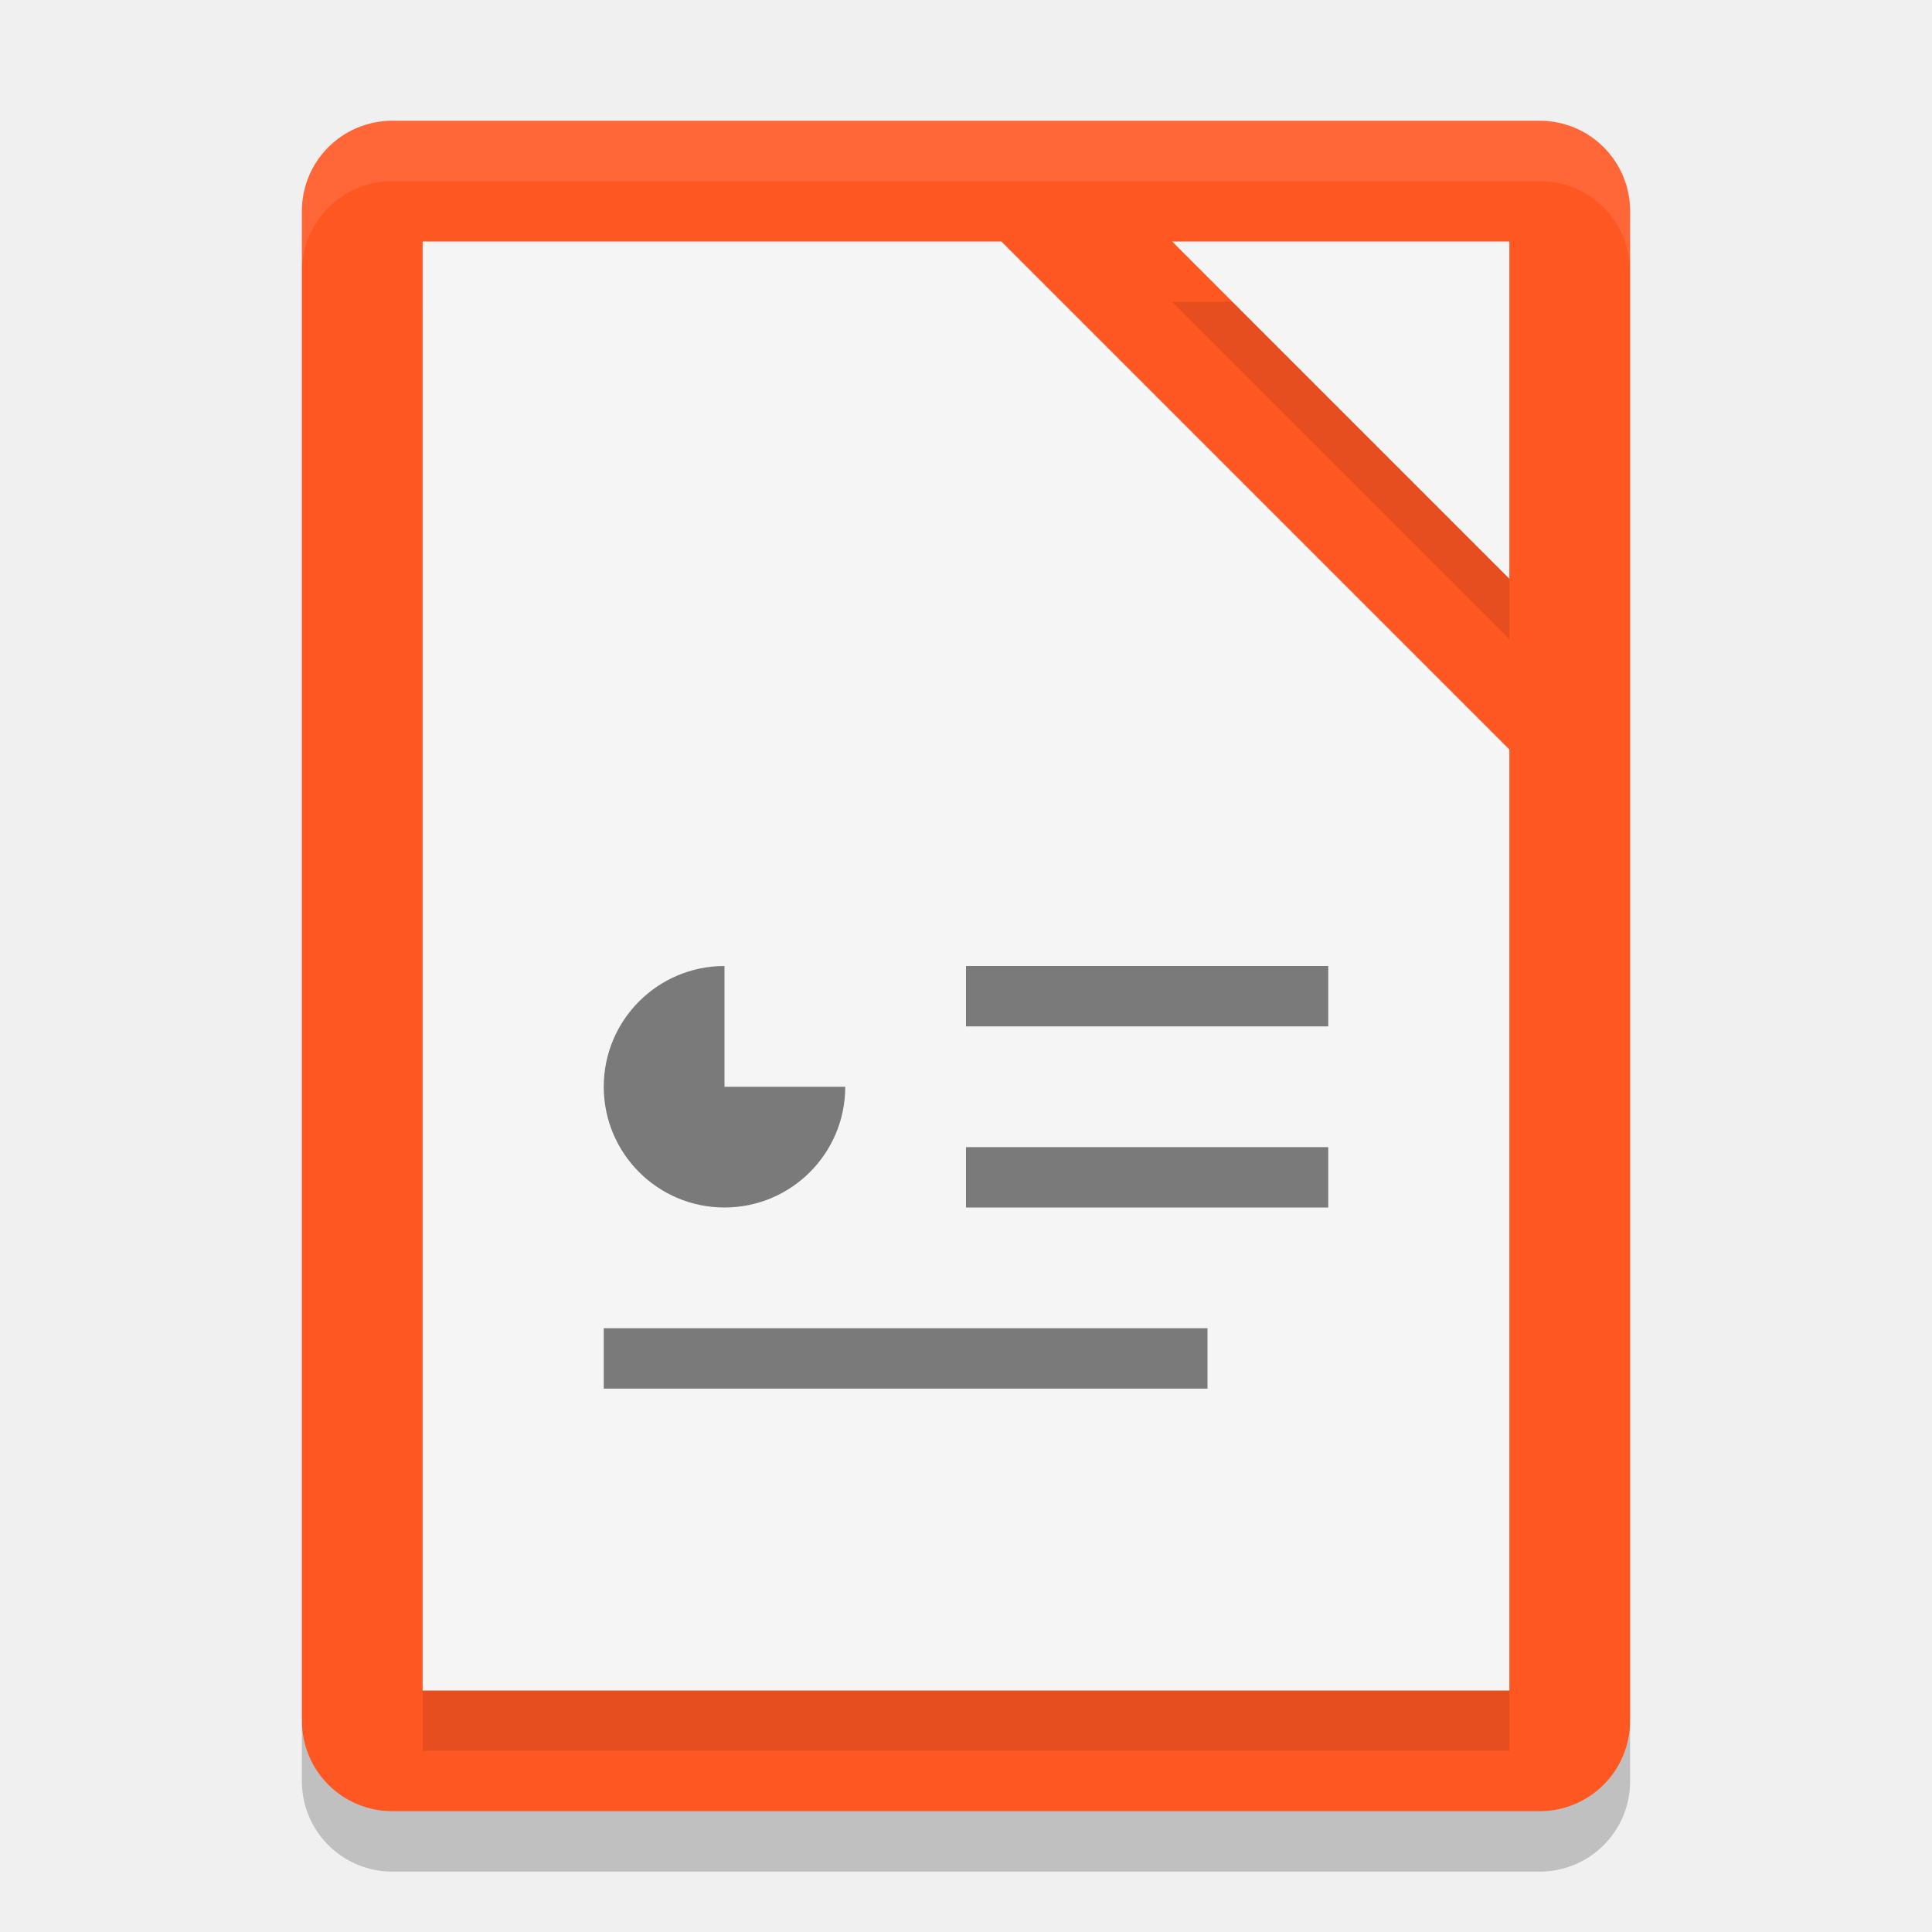
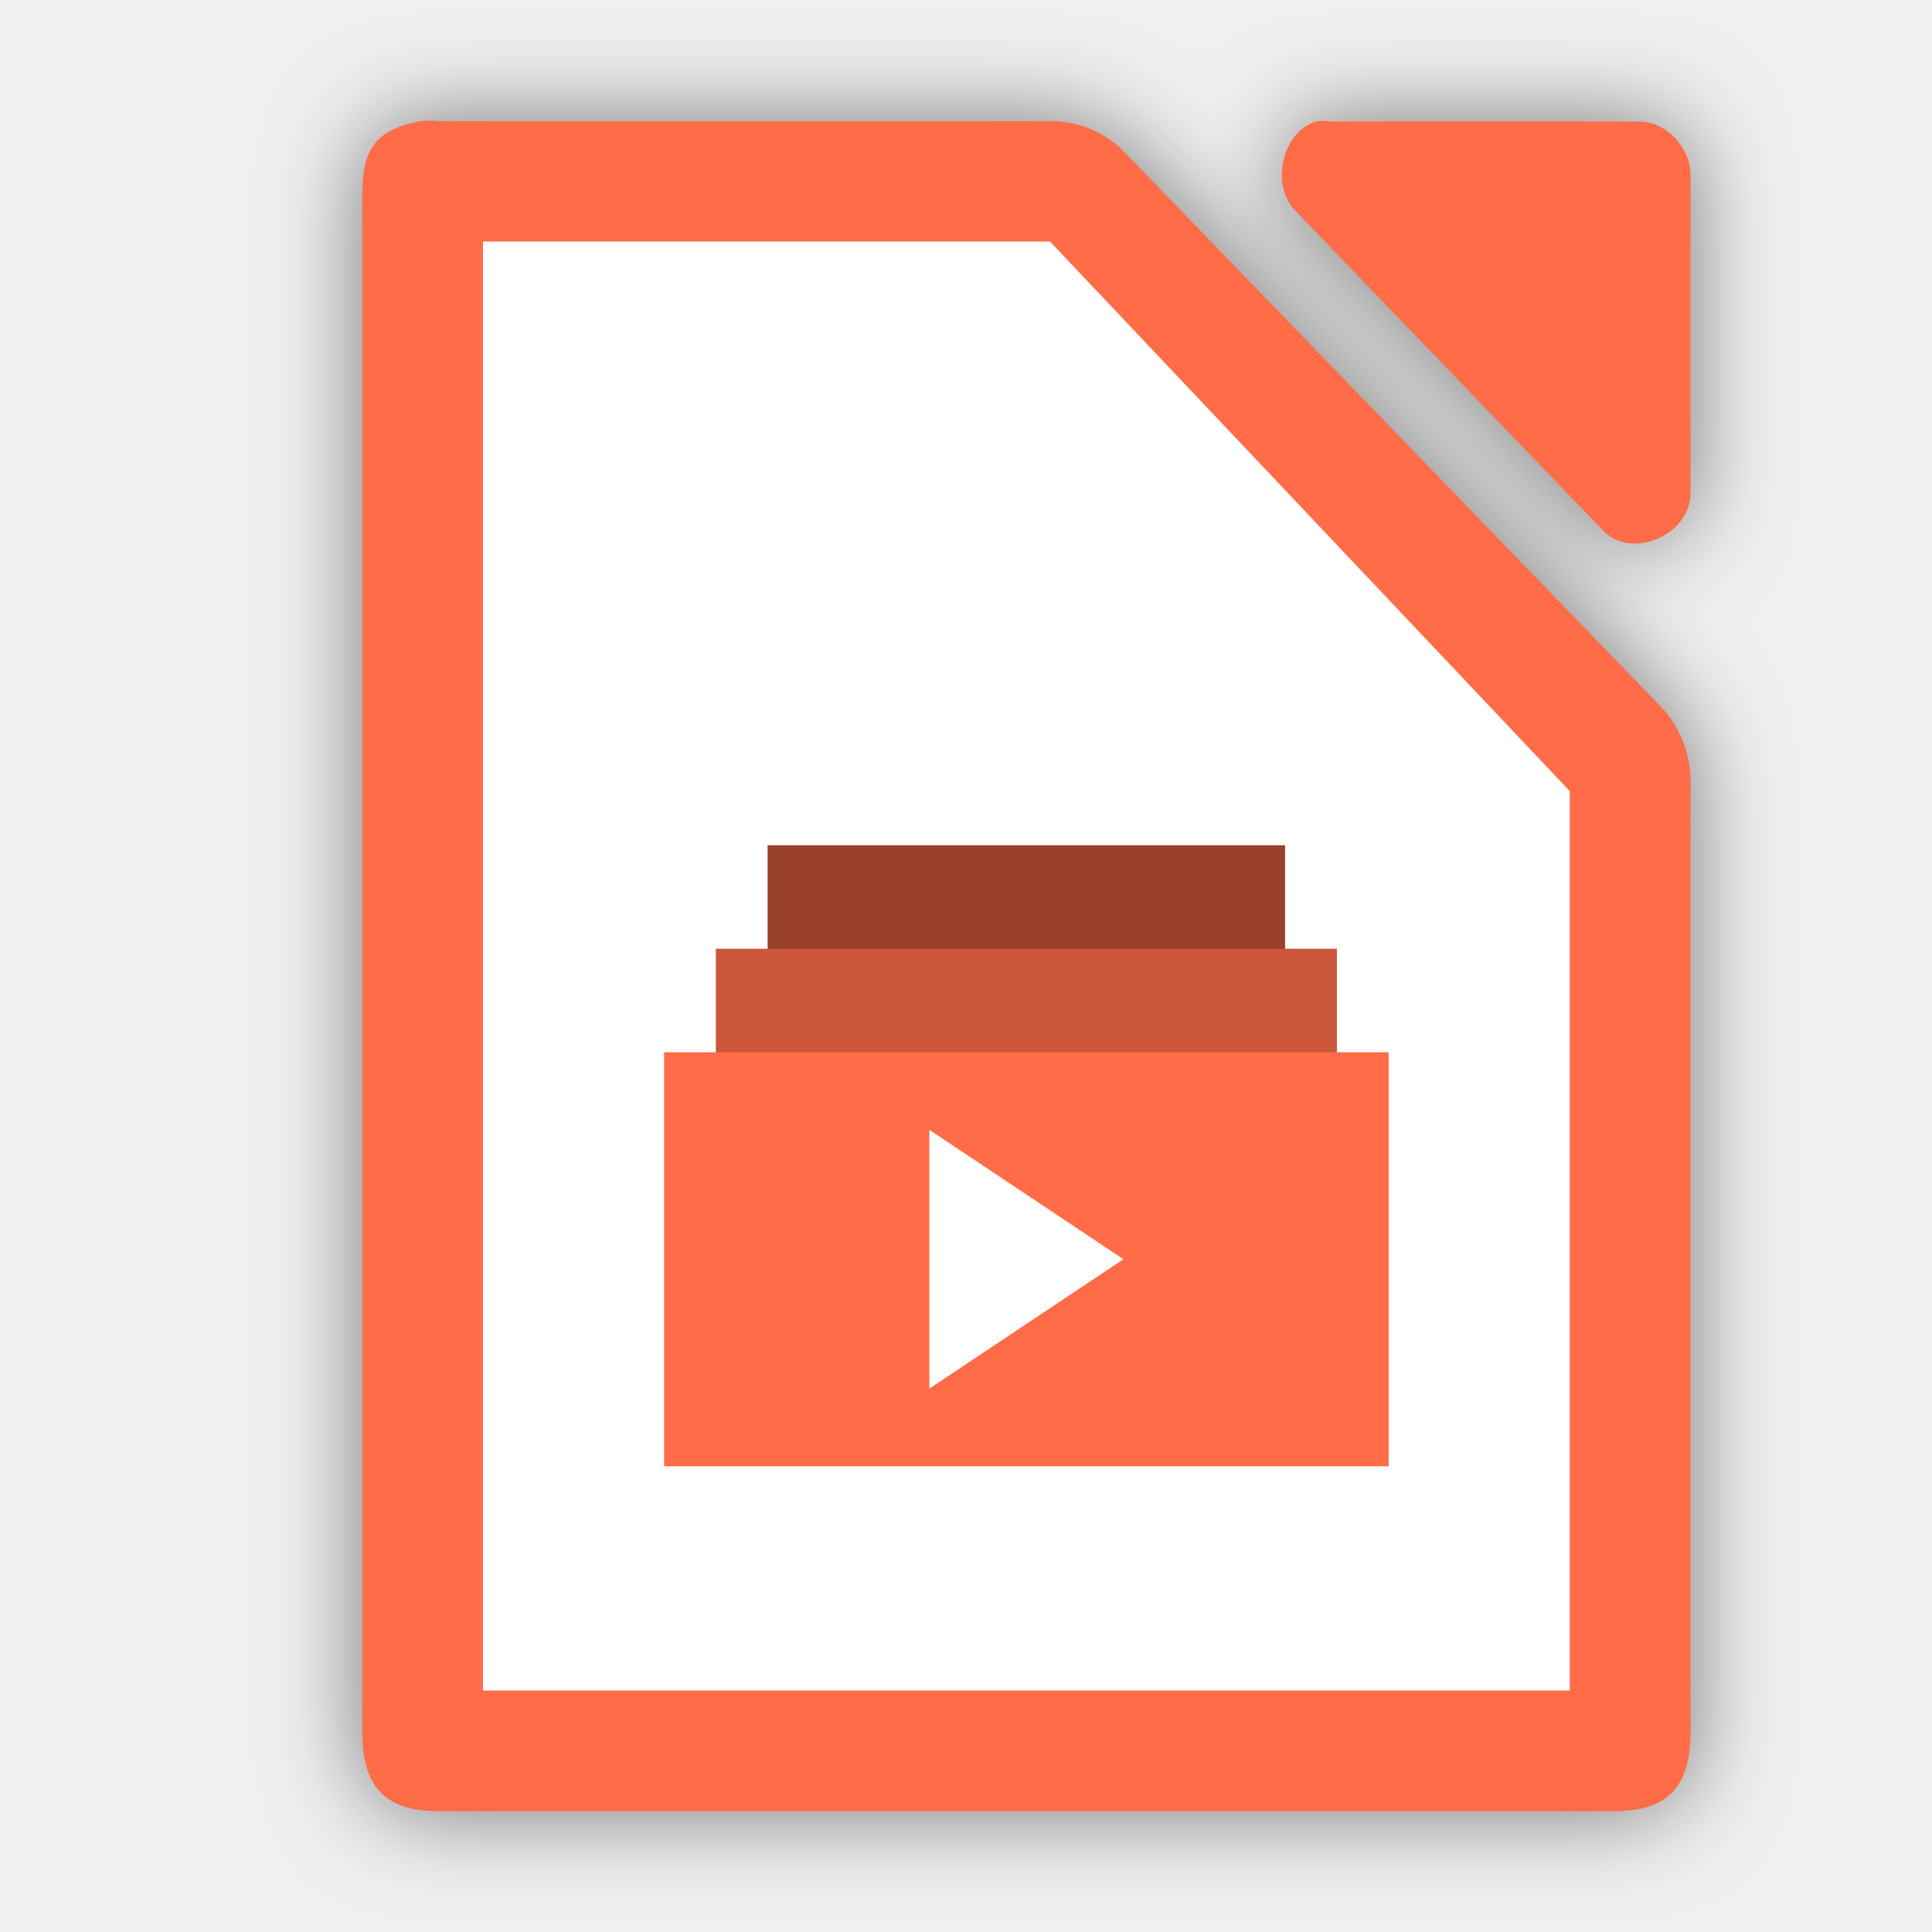
- <svg xmlns="http://www.w3.org/2000/svg" width="32" height="32" version="1">
-   <path fill="#ff5722" d="m27 28.5v-25c0-0.831-0.669-1.5-1.5-1.5h-19c-0.831 0-1.5 0.669-1.5 1.5v25c0 0.831 0.669 1.5 1.5 1.5h19c0.831 0 1.5-0.669 1.5-1.5z" />
-   <path opacity=".1" d="m7 5v24h18v-15.586l-8.414-8.414h-9.586zm12.414 0 5.586 5.586v-5.586h-5.586z" />
-   <path fill="#f5f5f5" d="m7 4v24h18v-15.586l-8.414-8.414h-9.586zm12.414 0 5.586 5.586v-5.586h-5.586z" />
-   <path fill="#fff" opacity=".1" d="m6.5 2c-0.831 0-1.5 0.669-1.5 1.5v1c0-0.831 0.669-1.5 1.5-1.5h19c0.831 0 1.5 0.669 1.5 1.5v-1c0-0.831-0.669-1.5-1.5-1.5z" />
-   <path opacity=".2" d="m5 28.5v1c0 0.831 0.669 1.5 1.5 1.5h19c0.831 0 1.5-0.669 1.5-1.5v-1c0 0.831-0.669 1.5-1.5 1.5h-19c-0.831 0-1.5-0.669-1.5-1.5z" />
-   <path style="opacity:0.5" d="m 12,16 c -1.105,0 -2,0.895 -2,2 0,1.105 0.895,2 2,2 1.105,0 2,-0.895 2,-2 h -2 z m 4,0 v 1 h 6 v -1 z m 0,3 v 1 h 6 v -1 z m -6,3 v 1 h 10 v -1 z" />
+ <svg xmlns="http://www.w3.org/2000/svg" height="32" width="32" id="svg16" version="1.1" viewBox="0 0 32 32">
+   <defs id="defs20">
+     <linearGradient id="b-7" gradientTransform="matrix(1.69223,0,0,1.749514,-162.3822,-1712.929)" gradientUnits="userSpaceOnUse" x1="122.75" x2="111.75" y1="991.621" y2="977.117">
+       <stop offset="0" stop-color="#535353" id="stop7-4" />
+       <stop offset="1" stop-color="#7e7e7e" id="stop9-2" />
+     </linearGradient>
+     <filter style="color-interpolation-filters:sRGB" id="filter61534" x="-0.085" width="1.17" y="-0.067" height="1.134">
+       <feGaussianBlur stdDeviation="0.781" id="feGaussianBlur61536" />
+     </filter>
+   </defs>
+   <linearGradient gradientTransform="matrix(0.1956521,0,0,0.2068966,4.477997,2.758621)" y2="6" y1="122" x2="20.001" x1="108.001" gradientUnits="userSpaceOnUse" id="a">
+     <stop id="stop2" stop-color="#e6e6e6" offset="0" />
+     <stop id="stop4" stop-color="#fff" offset="1" />
+   </linearGradient>
+   <linearGradient y2="977.117" y1="991.621" x2="111.75" x1="122.75" gradientUnits="userSpaceOnUse" gradientTransform="matrix(1.69223,0,0,1.749514,-181.4137,-1706.168)" id="b">
+     <stop id="stop7" stop-color="#535353" offset="0" />
+     <stop id="stop9" stop-color="#7e7e7e" offset="1" />
+   </linearGradient>
+   <path d="M 7.111,2 C 7.058,2 7.005,2.002 6.953,2.008 6.177,2.161 5.987,2.503 6.001,3.32 V 28.688 C 6.001,29.604 6.384,30 7.27,30 h 19.461 c 0.886,-8.8e-5 1.269,-0.396 1.269,-1.312 V 12.978 c 0.01,-0.462 -0.165,-0.925 -0.476,-1.257 L 18.605,2.5 C 18.284,2.178 17.836,1.997 17.389,2.008 H 7.27 C 7.217,2.002 7.164,2 7.111,2 Z m 14.81,0.003 c -0.044,0 -0.089,0.004 -0.133,0.011 -0.563,0.187 -0.753,1.073 -0.319,1.49 L 26.567,8.802 c 0.471,0.464 1.408,0.067 1.433,-0.607 V 2.896 c -5e-5,-0.462 -0.405,-0.883 -0.849,-0.883 h -5.097 c -0.044,-0.007 -0.089,-0.011 -0.133,-0.011 z" fill="url(#b)" id="path12-3" style="fill:#000000;fill-opacity:1;stroke-width:0.215;opacity:0.5;filter:url(#filter61534)" />
+   <path style="fill:#ff6c47;stroke-width:0.215;fill-opacity:1" id="path12" fill="url(#b)" d="M 7.111,2 C 7.058,2 7.005,2.002 6.953,2.008 6.177,2.161 5.987,2.503 6.001,3.32 V 28.688 C 6.001,29.604 6.384,30 7.27,30 h 19.461 c 0.886,-8.8e-5 1.269,-0.396 1.269,-1.312 V 12.978 c 0.01,-0.462 -0.165,-0.925 -0.476,-1.257 L 18.605,2.5 C 18.284,2.178 17.836,1.997 17.389,2.008 H 7.27 C 7.217,2.002 7.164,2 7.111,2 Z M 21.921,2.003 c -0.044,0 -0.089,0.004 -0.133,0.011 -0.563,0.187 -0.753,1.073 -0.319,1.49 l 5.097,5.298 c 0.471,0.464 1.408,0.067 1.433,-0.607 V 2.896 c -5e-5,-0.462 -0.405,-0.883 -0.849,-0.883 h -5.097 c -0.044,-0.007 -0.089,-0.011 -0.133,-0.011 z" />
+   <path style="fill:#ffffff;stroke-width:0.201" id="path14" fill="url(#a)" d="M 8,4 V 28 H 26 V 13.103 L 17.391,4 Z" />
+   <rect style="fill:#99412b;fill-opacity:1;stroke-width:0.78" id="rect3187-6-7" width="8.571" height="6.857" x="12.714" y="14" />
+   <rect style="fill:#cc5639;fill-opacity:1;stroke-width:0.854" id="rect3187-6" width="10.286" height="6.857" x="11.857" y="15.714" />
+   <rect style="opacity:1;fill:#ff6c47;fill-opacity:1;stroke-width:0.923" id="rect3187" width="12" height="6.857" x="11" y="17.429" />
+   <path style="fill:#ffffff;fill-opacity:1;stroke:none;stroke-width:0.464px;stroke-linecap:butt;stroke-linejoin:miter;stroke-opacity:1" d="M 15.393,18.714 18.607,20.857 15.393,23 Z" id="path3262" />
</svg>
